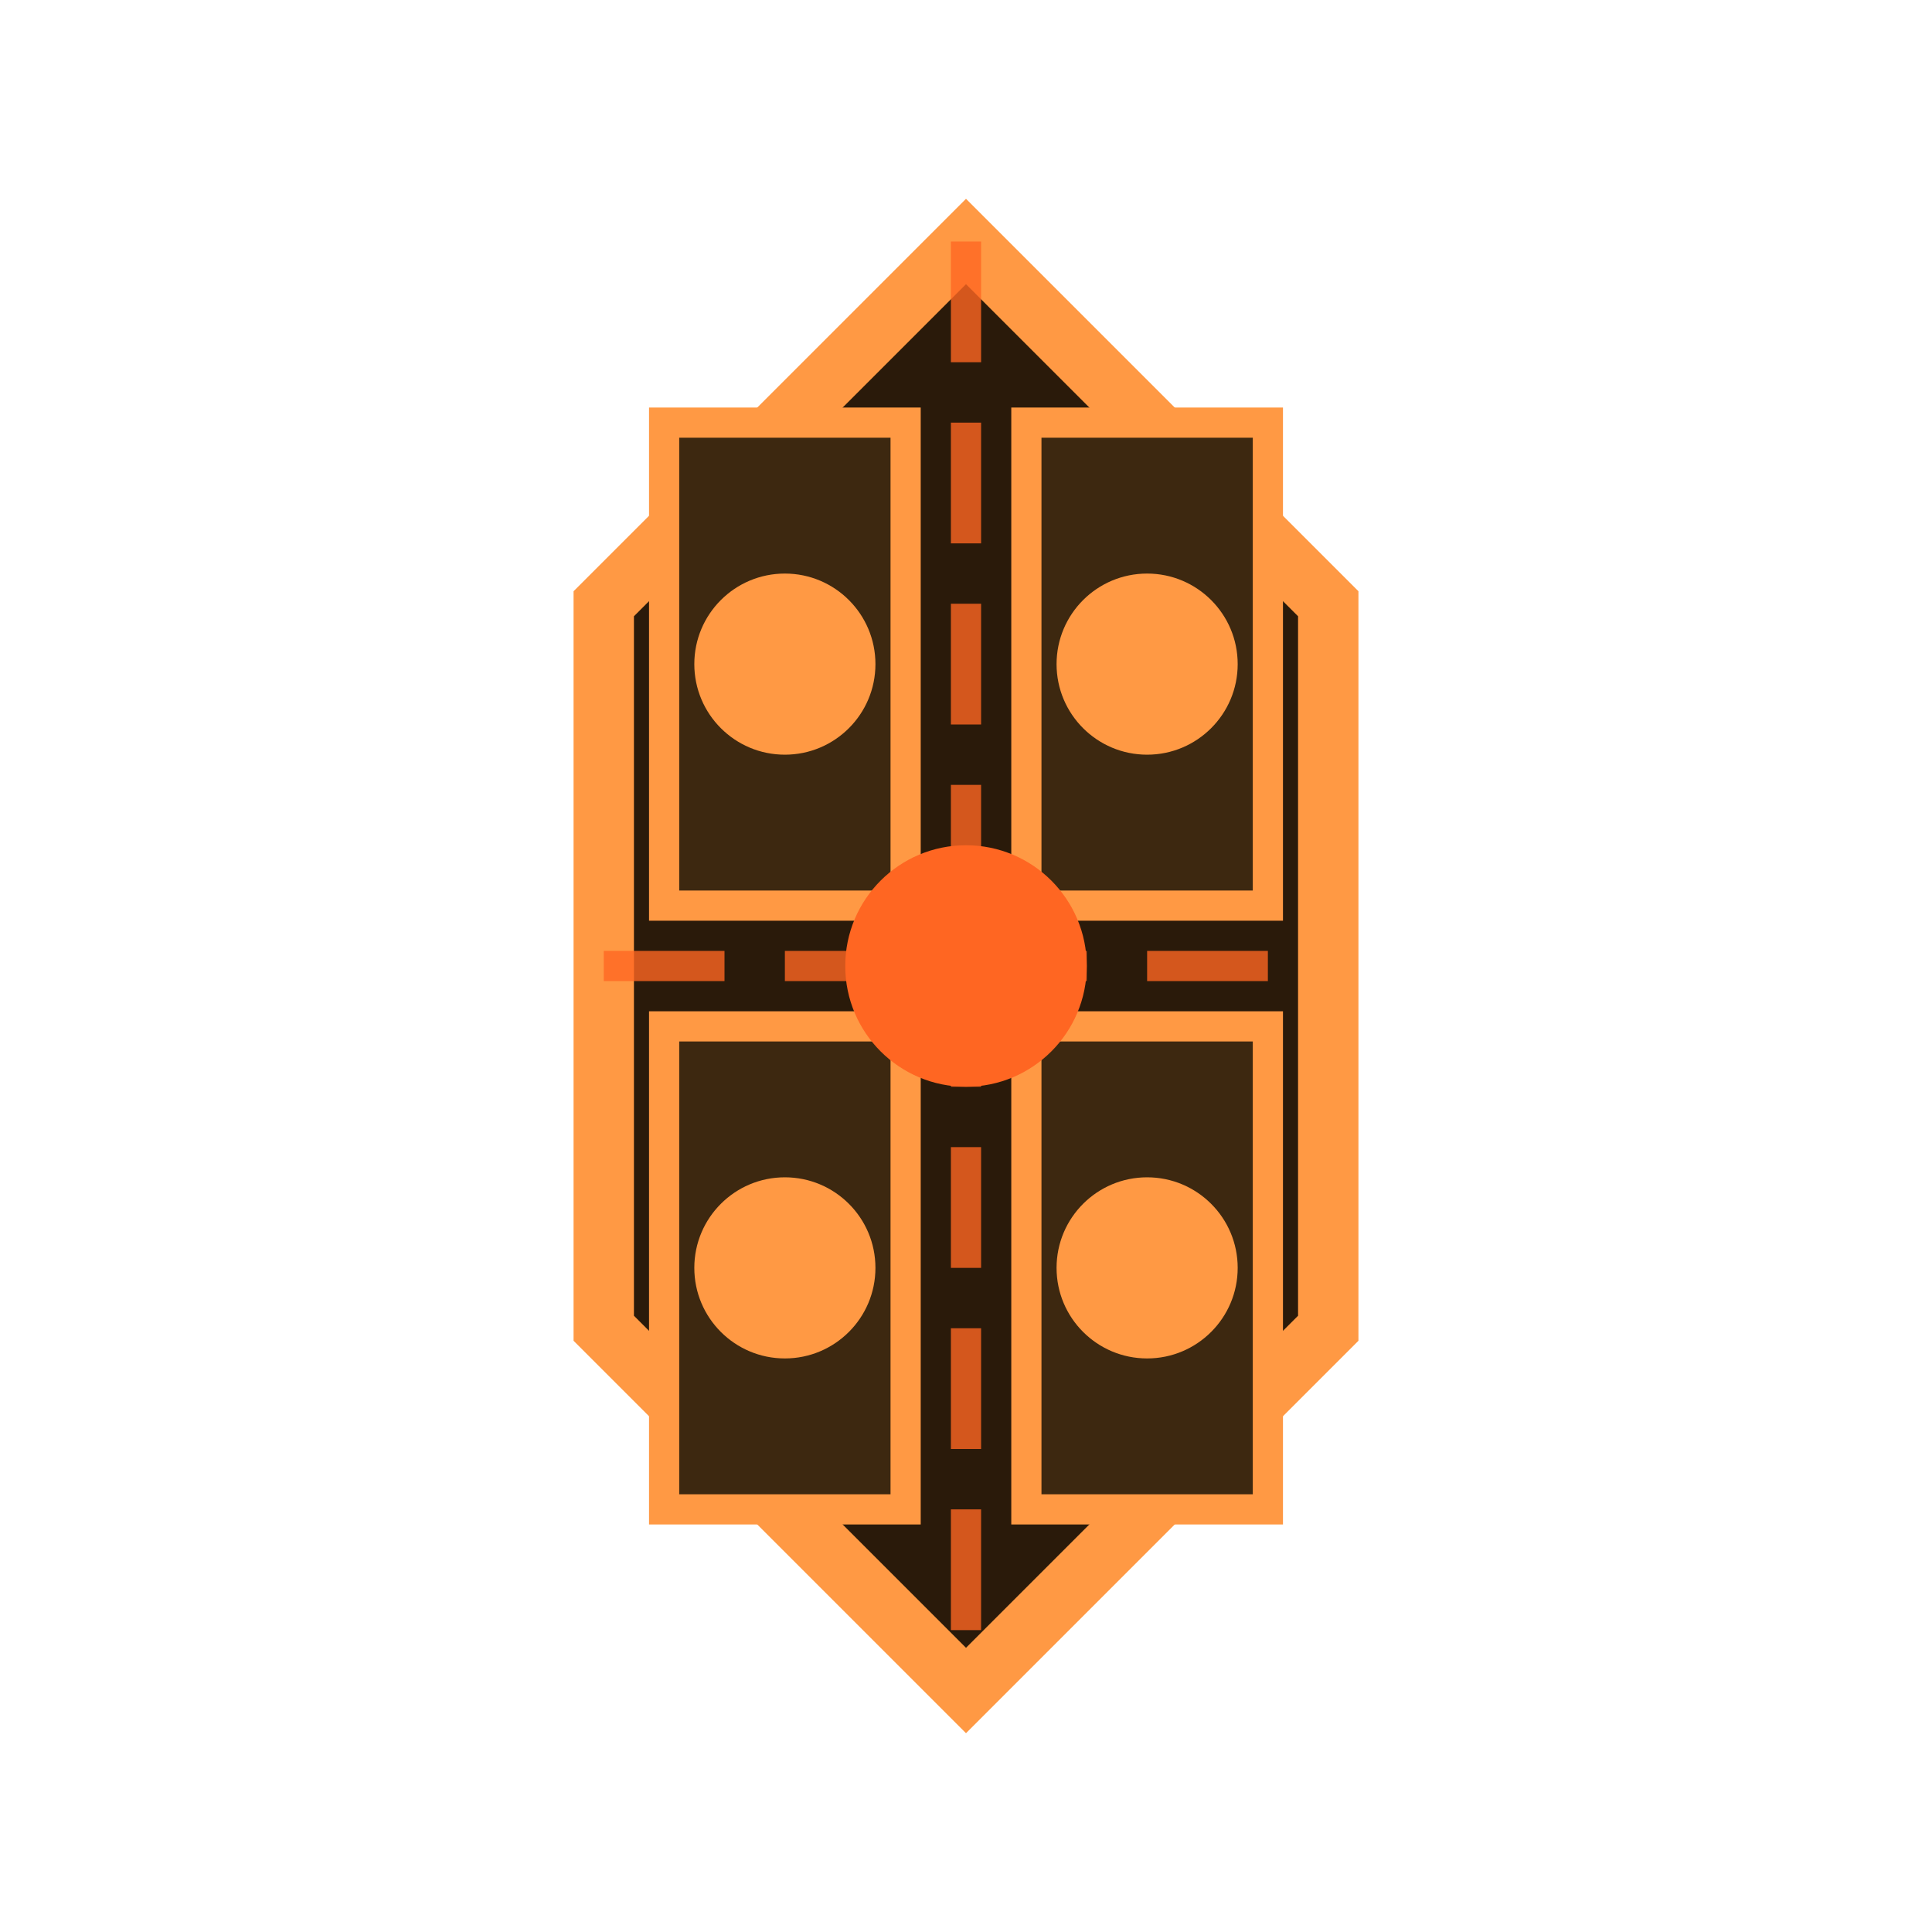
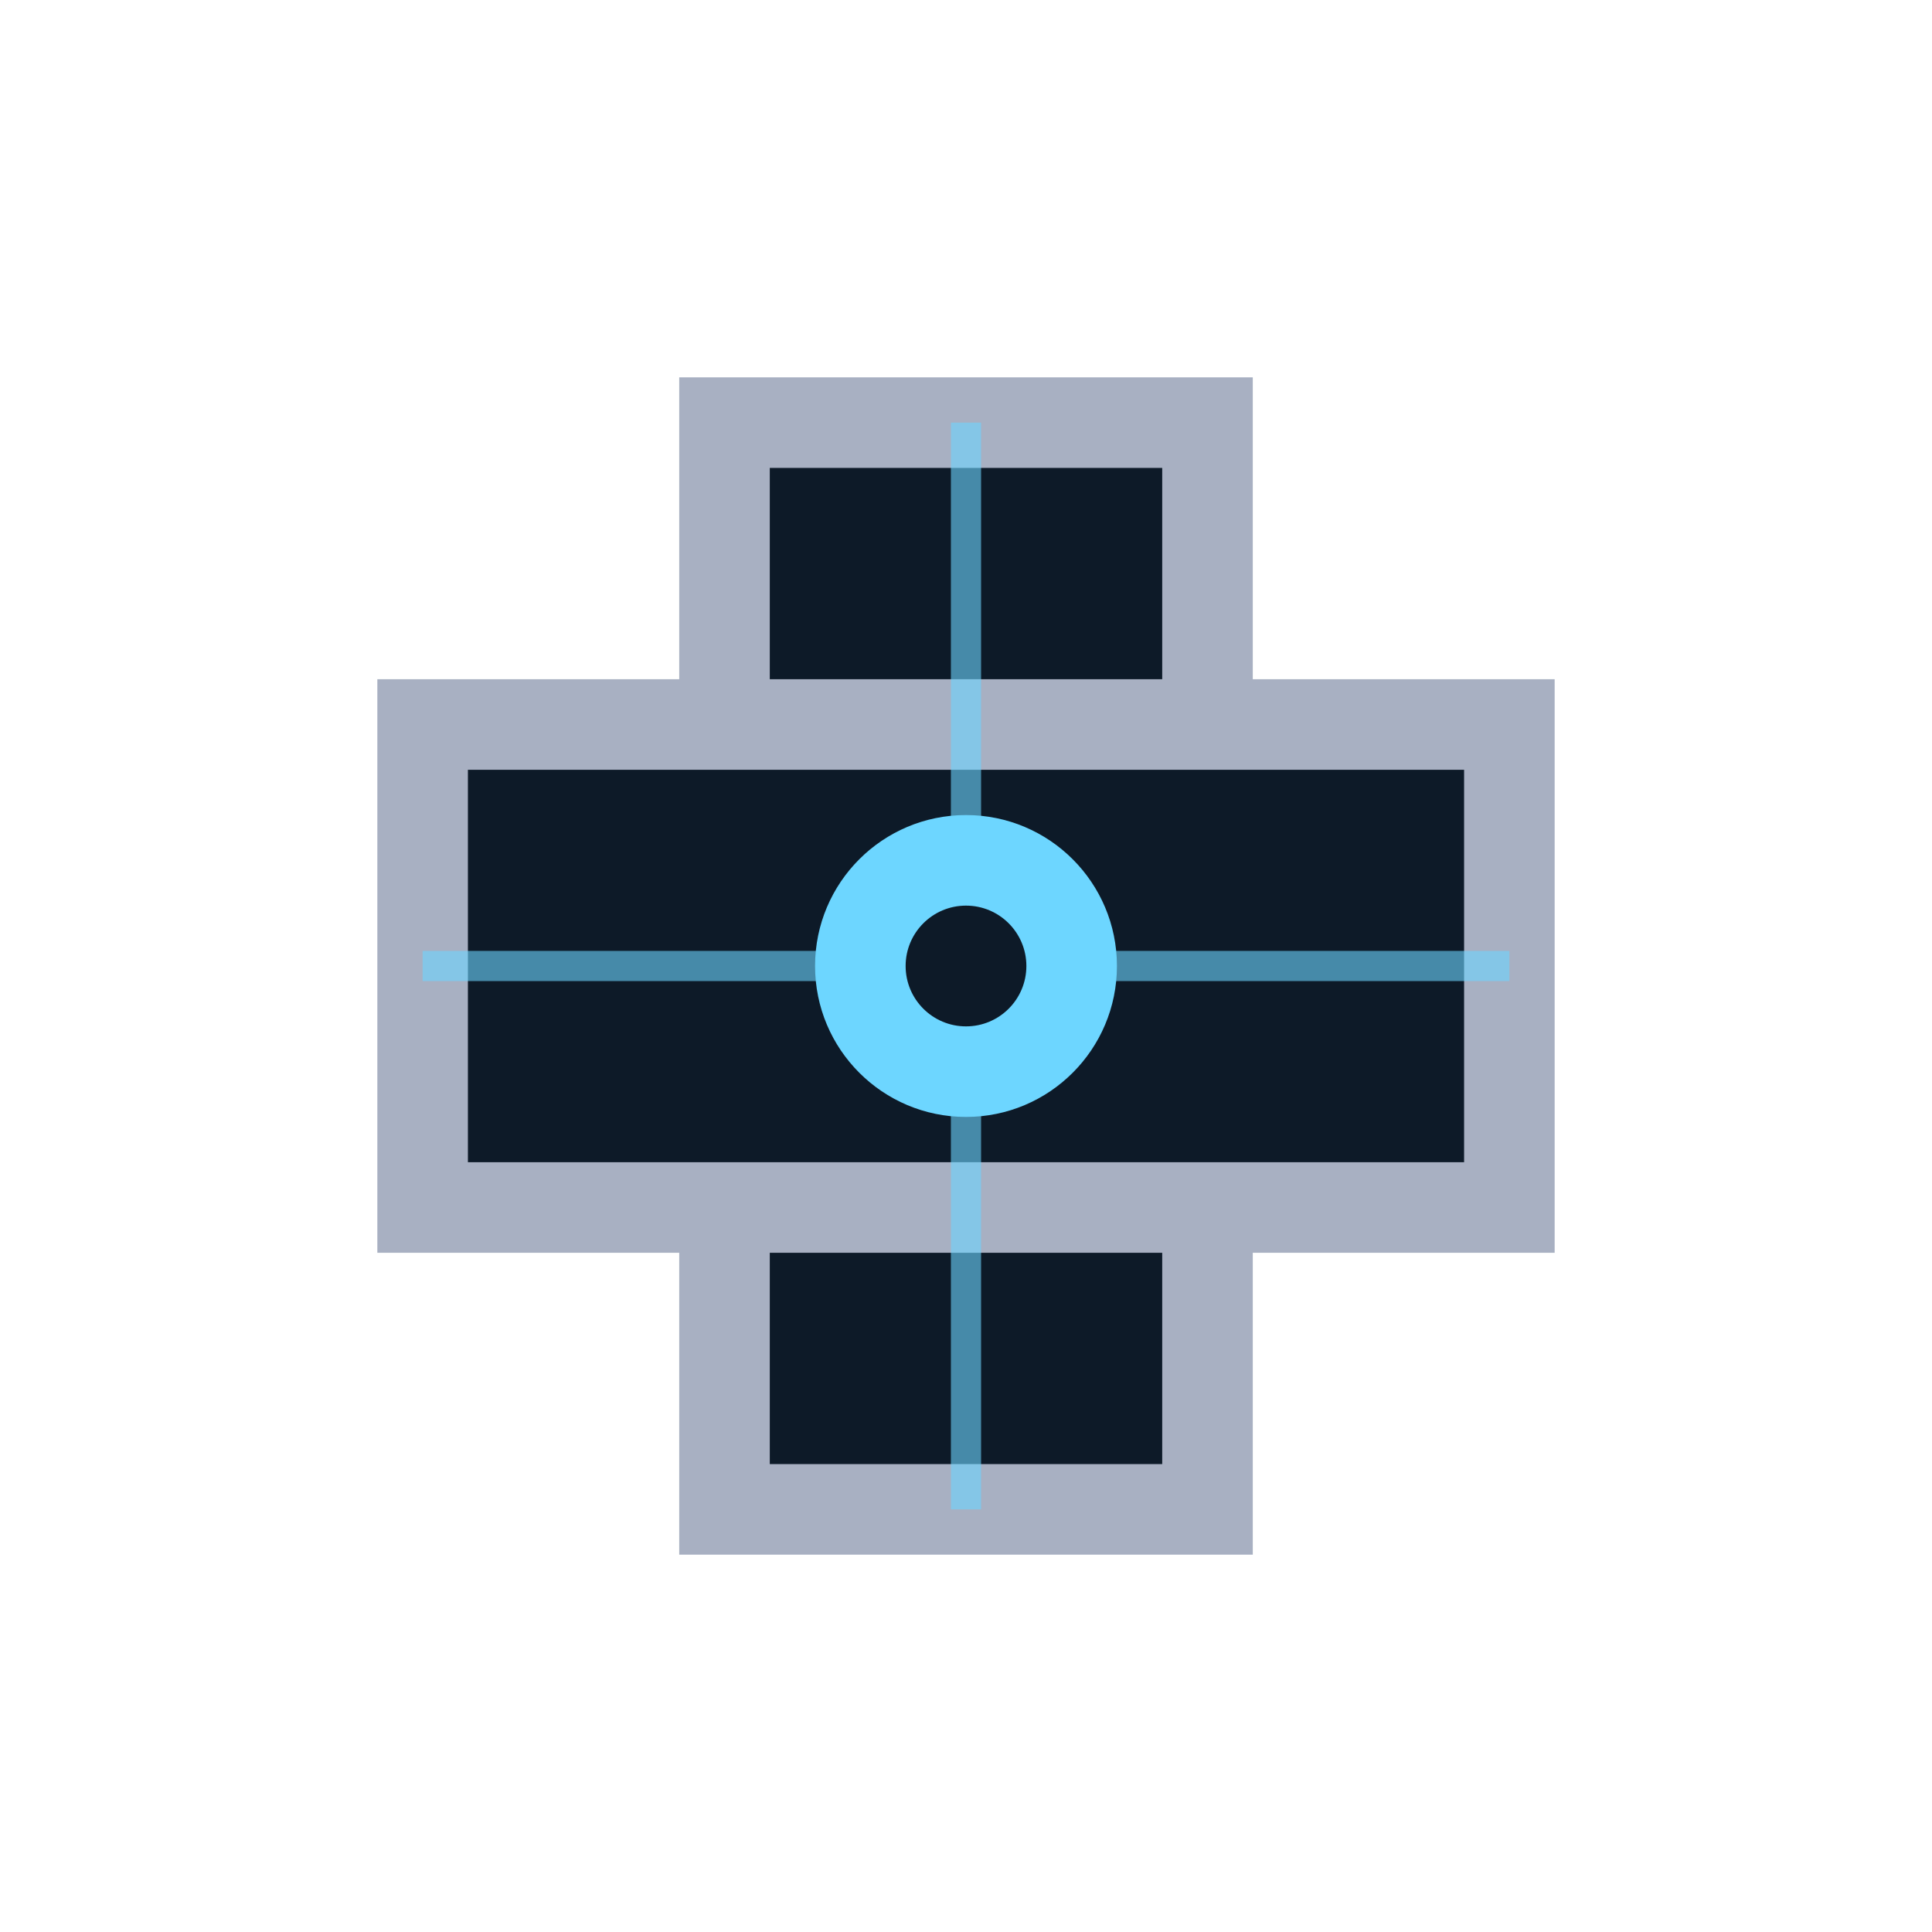
<svg xmlns="http://www.w3.org/2000/svg" viewBox="0 0 64 64" width="64" height="64">
-   <path d="M32 8 L44 20 L44 44 L32 56 L20 44 L20 20 Z" fill="#2a1a0a" stroke="#ff9944" stroke-width="2" />
-   <line x1="32" y1="8" x2="32" y2="56" stroke="#ff6622" stroke-width="1" stroke-dasharray="4,2" opacity="0.8" />
-   <line x1="20" y1="32" x2="44" y2="32" stroke="#ff6622" stroke-width="1" stroke-dasharray="4,2" opacity="0.8" />
-   <rect x="22" y="14" width="8" height="16" fill="#3d2810" stroke="#ff9944" stroke-width="1" />
-   <rect x="34" y="14" width="8" height="16" fill="#3d2810" stroke="#ff9944" stroke-width="1" />
-   <rect x="22" y="34" width="8" height="16" fill="#3d2810" stroke="#ff9944" stroke-width="1" />
-   <rect x="34" y="34" width="8" height="16" fill="#3d2810" stroke="#ff9944" stroke-width="1" />
-   <circle cx="26" cy="22" r="3" fill="#ff9944" />
-   <circle cx="38" cy="22" r="3" fill="#ff9944" />
-   <circle cx="26" cy="42" r="3" fill="#ff9944" />
-   <circle cx="38" cy="42" r="3" fill="#ff9944" />
-   <circle cx="32" cy="32" r="4" fill="#ff6622" />
+   <rect x="24" y="14" width="16" height="36" fill="#0d1a28" stroke="#a8b0c2" stroke-width="3" />
+   <rect x="14" y="24" width="36" height="16" fill="#0d1a28" stroke="#a8b0c2" stroke-width="3" />
+   <line x1="32" y1="14" x2="32" y2="50" stroke="#6dd6ff" stroke-width="1" opacity="0.6" />
+   <line x1="14" y1="32" x2="50" y2="32" stroke="#6dd6ff" stroke-width="1" opacity="0.6" />
+   <circle cx="32" cy="32" r="5" fill="#6dd6ff" />
+   <circle cx="32" cy="32" r="2" fill="#0d1a28" />
</svg>
